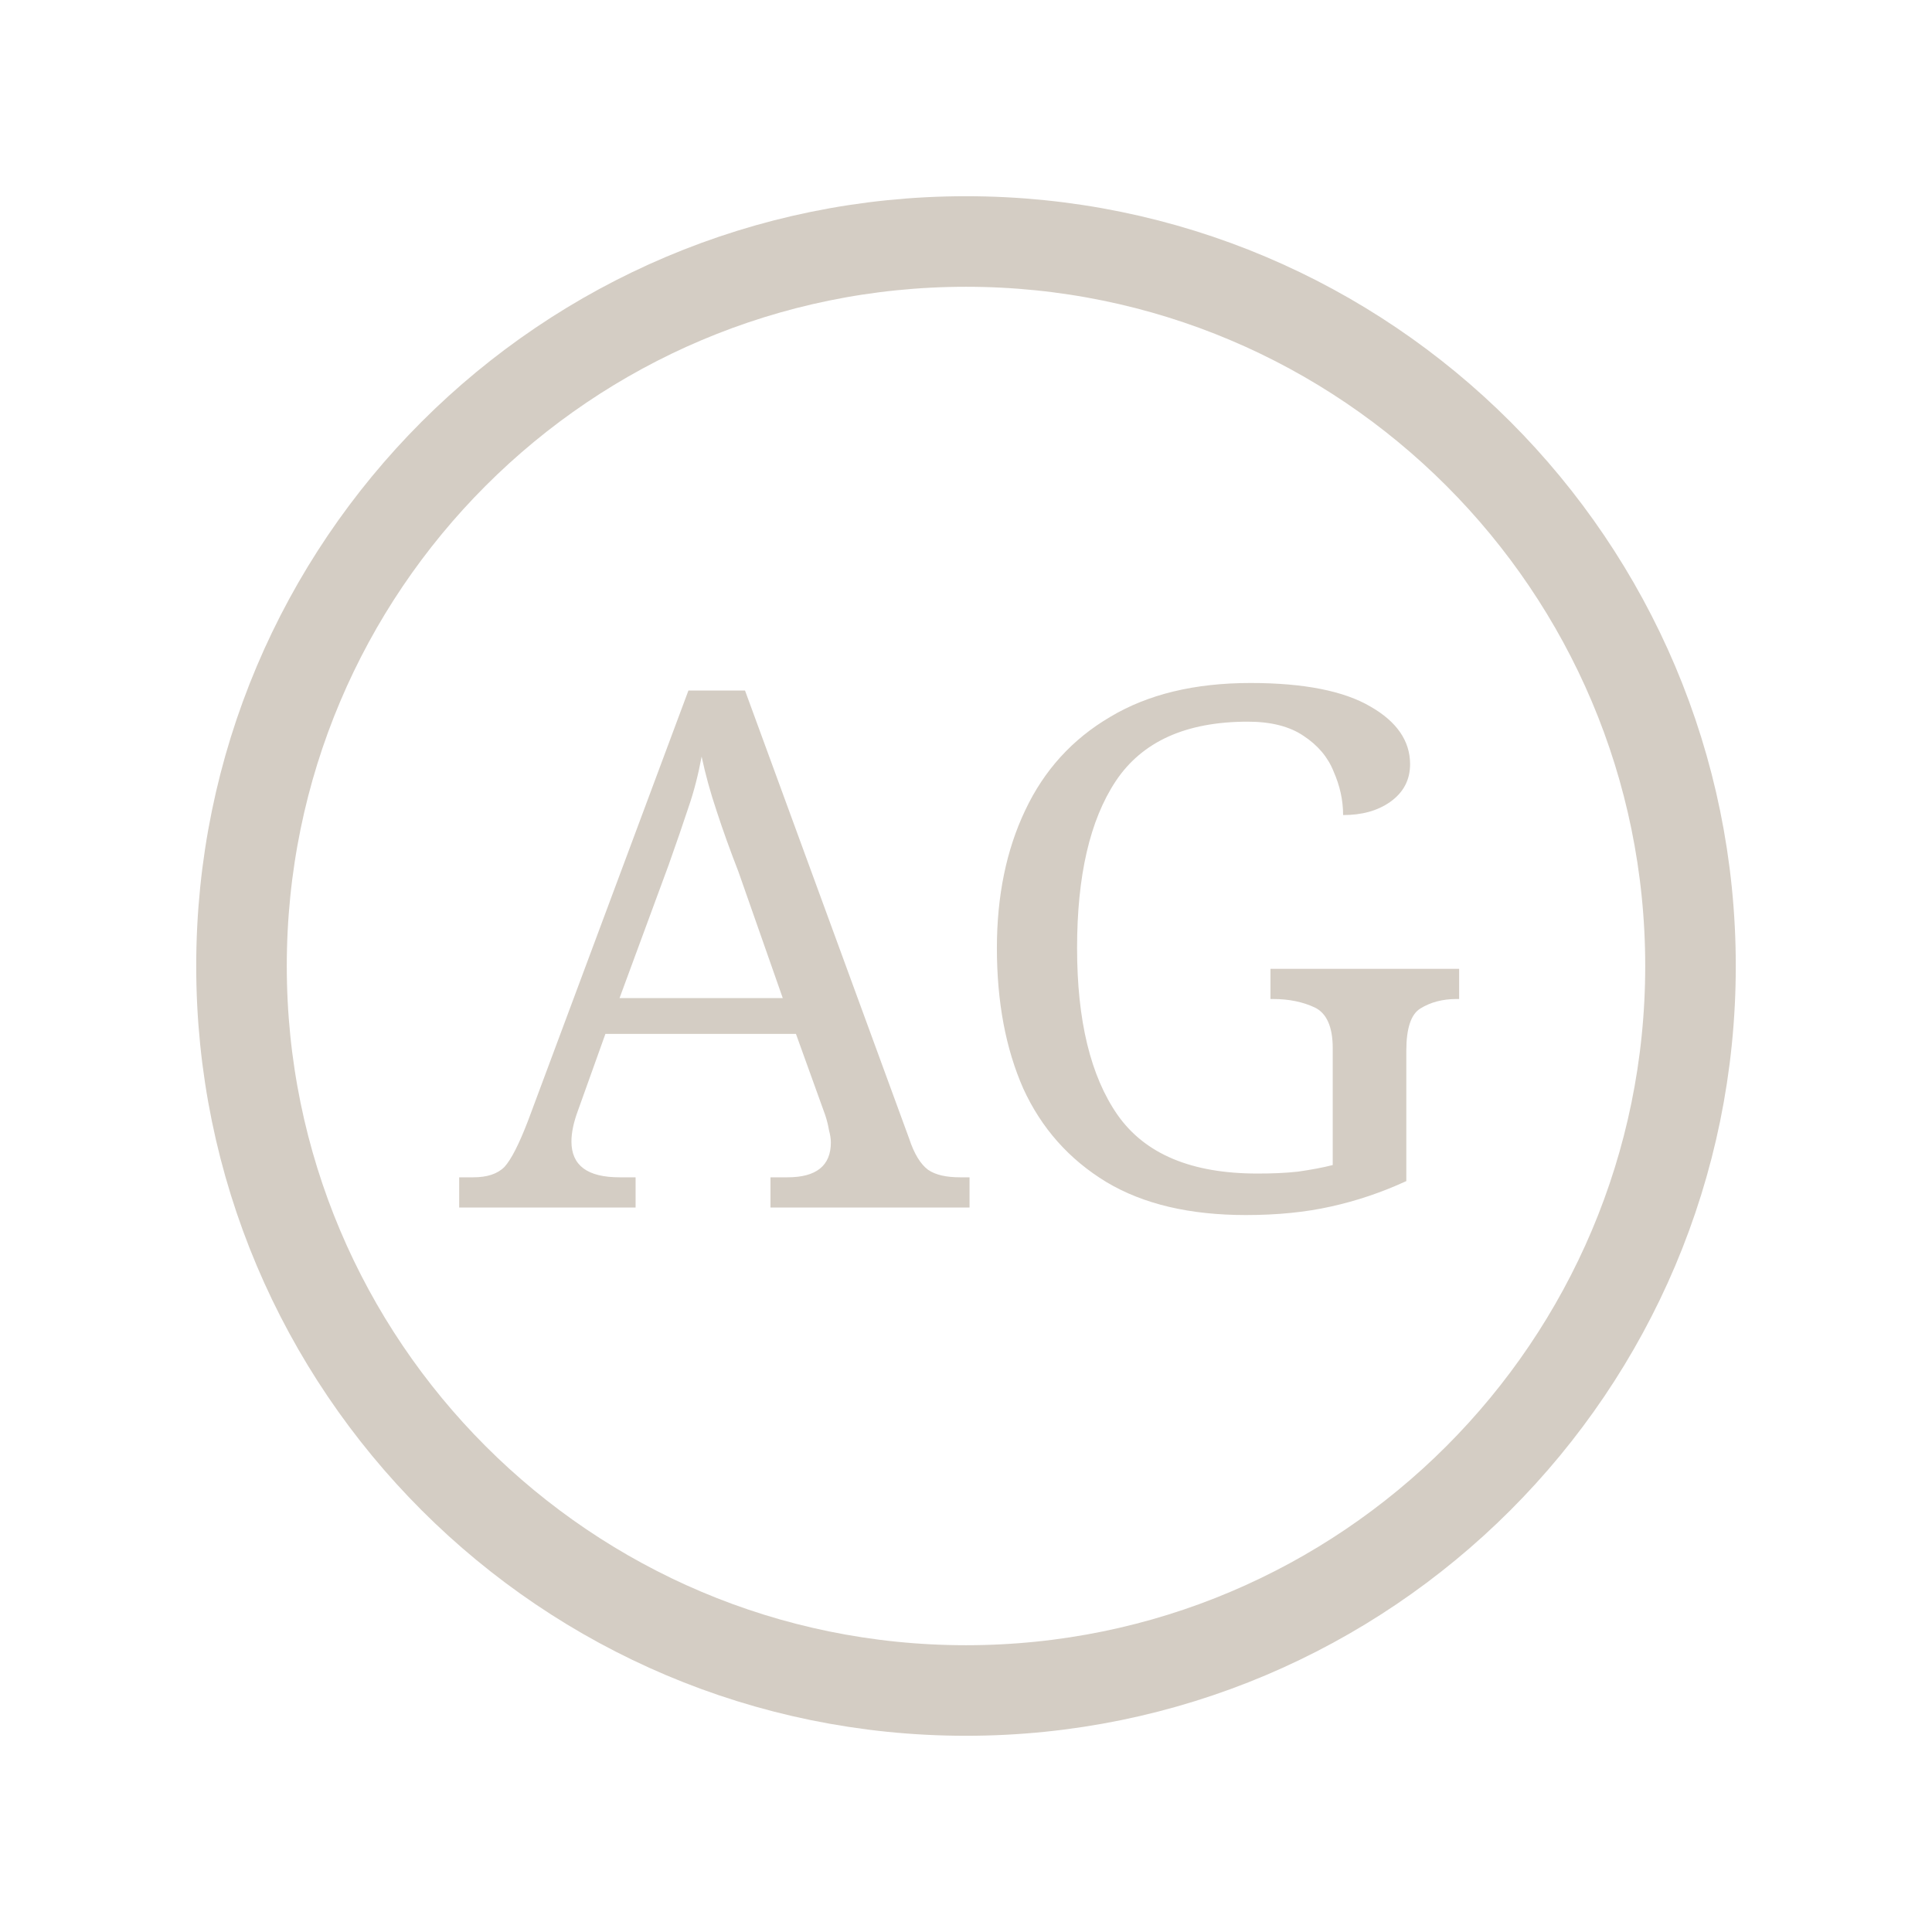
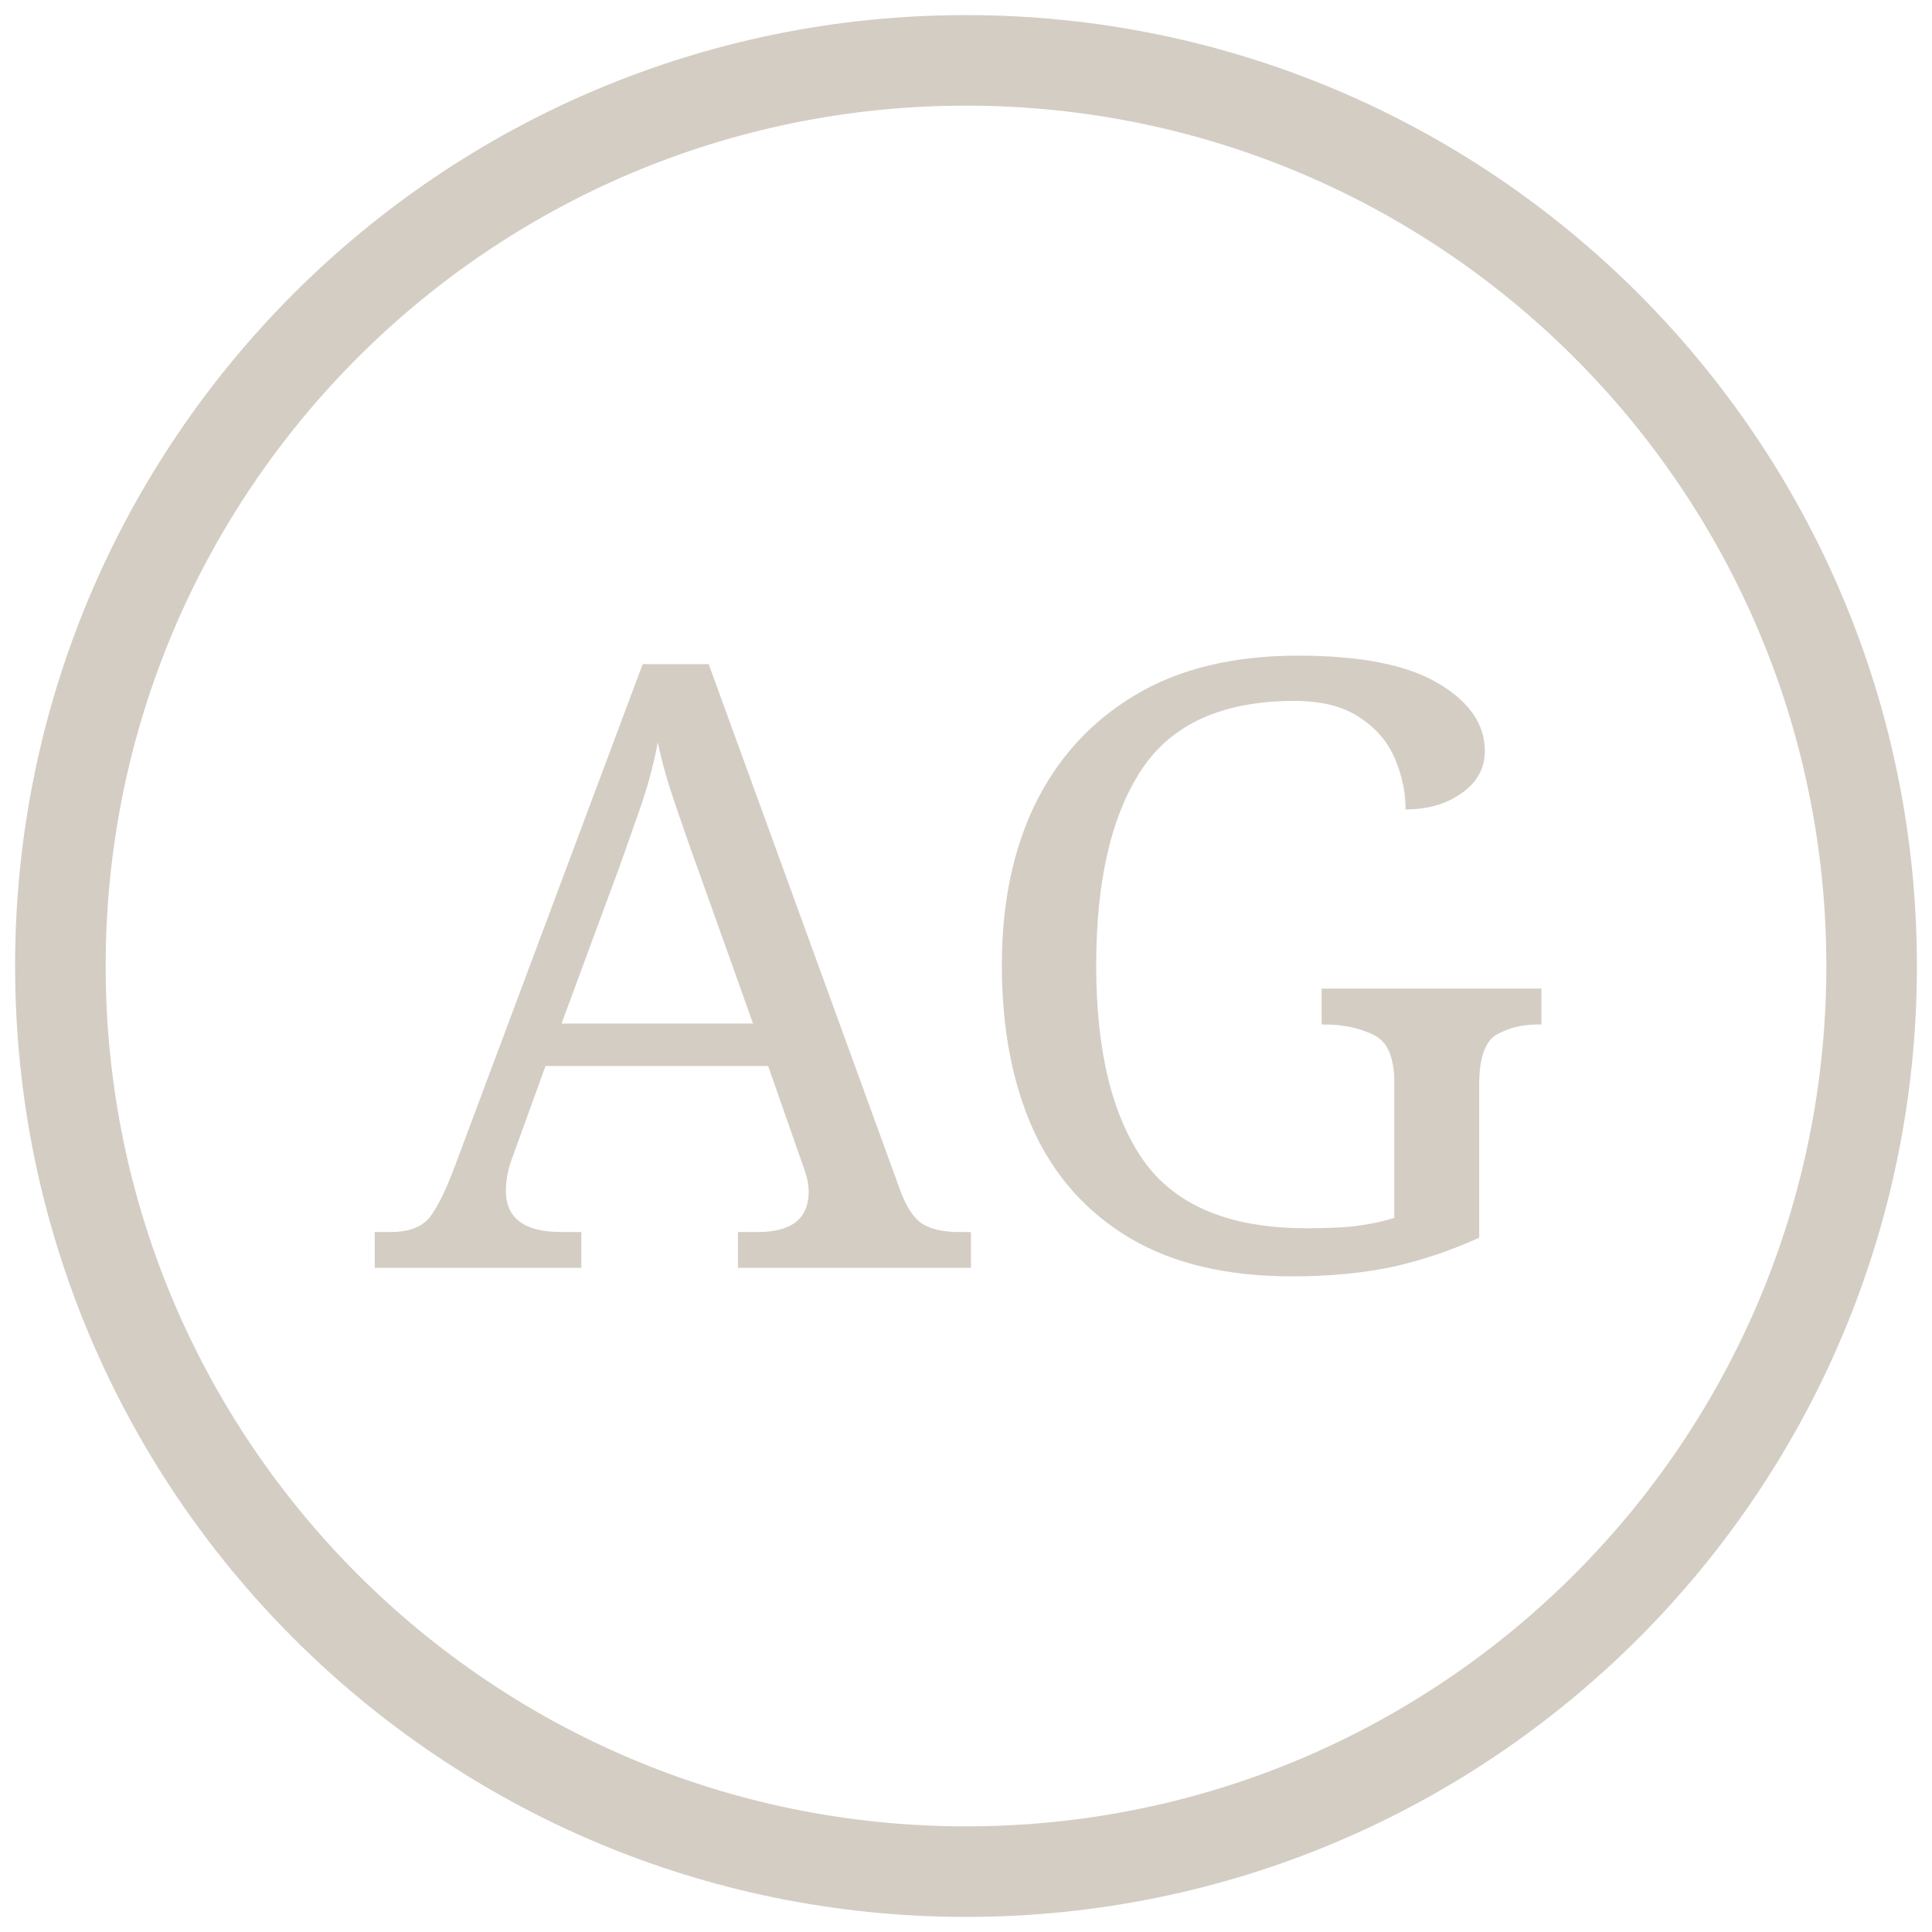
<svg xmlns="http://www.w3.org/2000/svg" width="32" height="32" viewBox="0 0 32 32" fill="none">
-   <circle cx="16" cy="16" r="12" stroke="#d4cdc4" stroke-width="1.5" fill="none" />
-   <text x="16" y="20" font-family="Georgia, serif" font-size="12" font-weight="500" fill="#d4cdc4" text-anchor="middle">AG</text>
+   <circle cx="16" cy="16" r="15" stroke="#d4cdc4" stroke-width="1.5" fill="none" />
+   <text x="16" y="21" font-family="Georgia, serif" font-size="14" font-weight="500" fill="#d4cdc4" text-anchor="middle">AG</text>
</svg>
